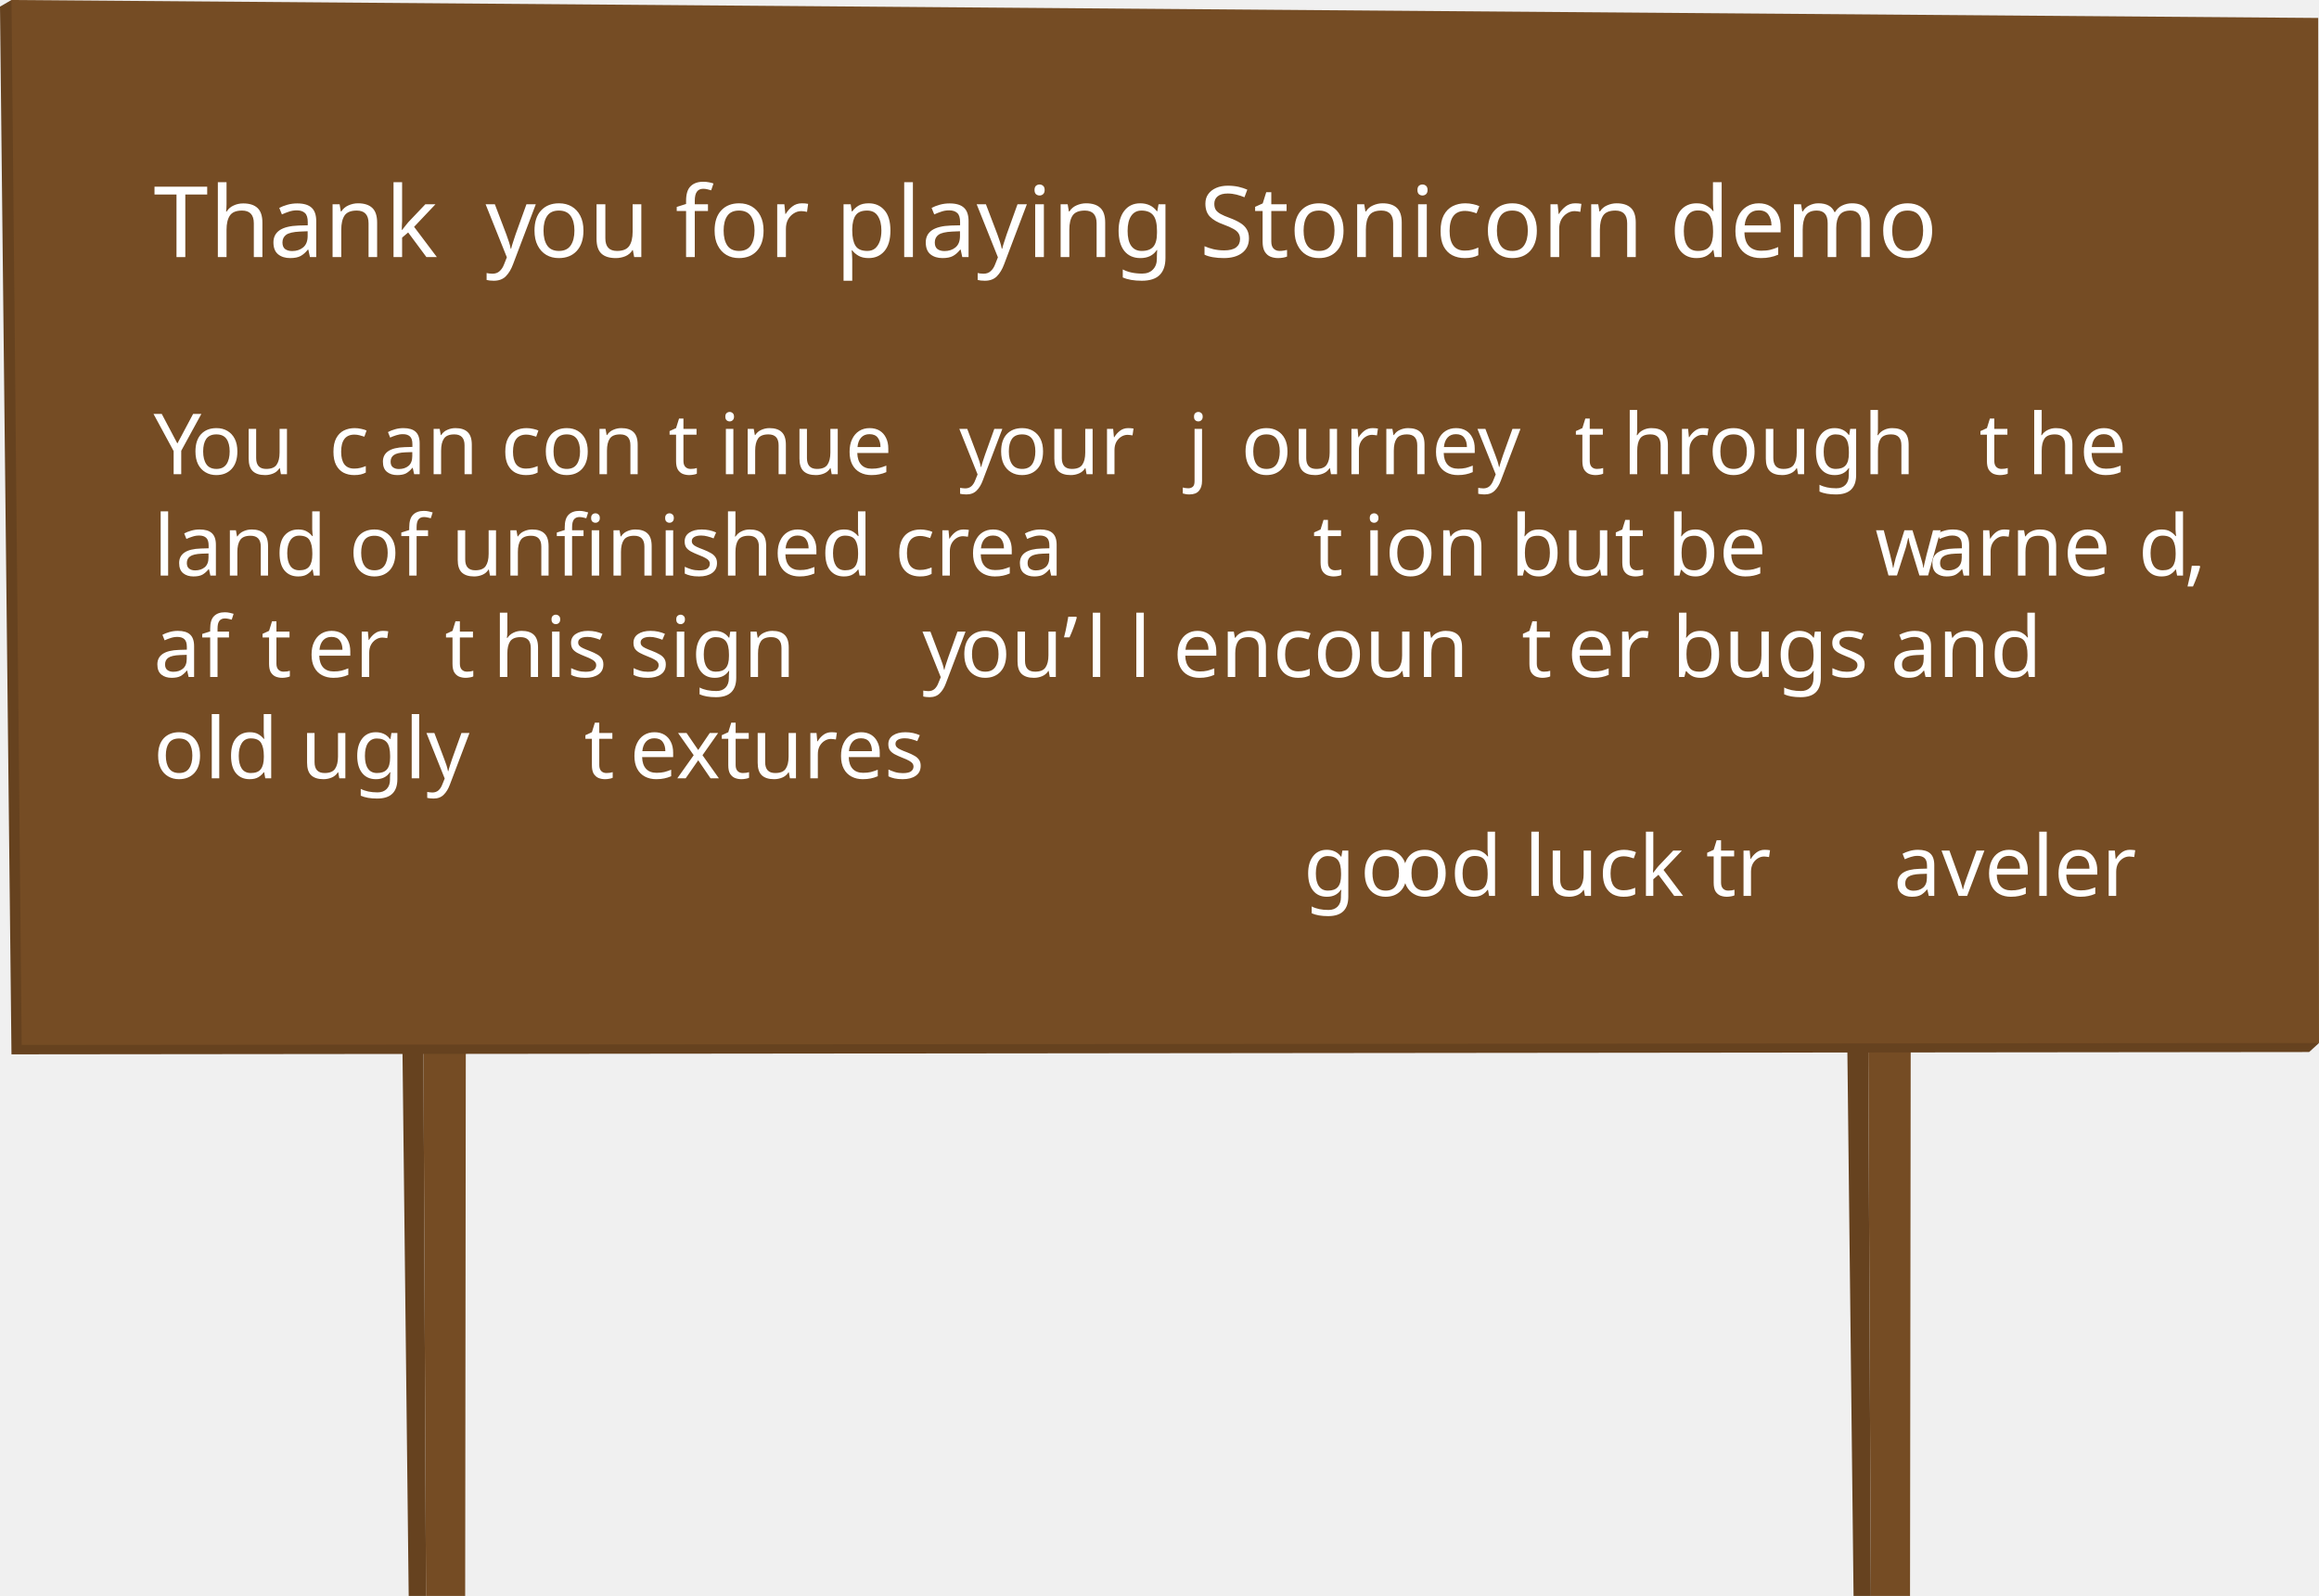
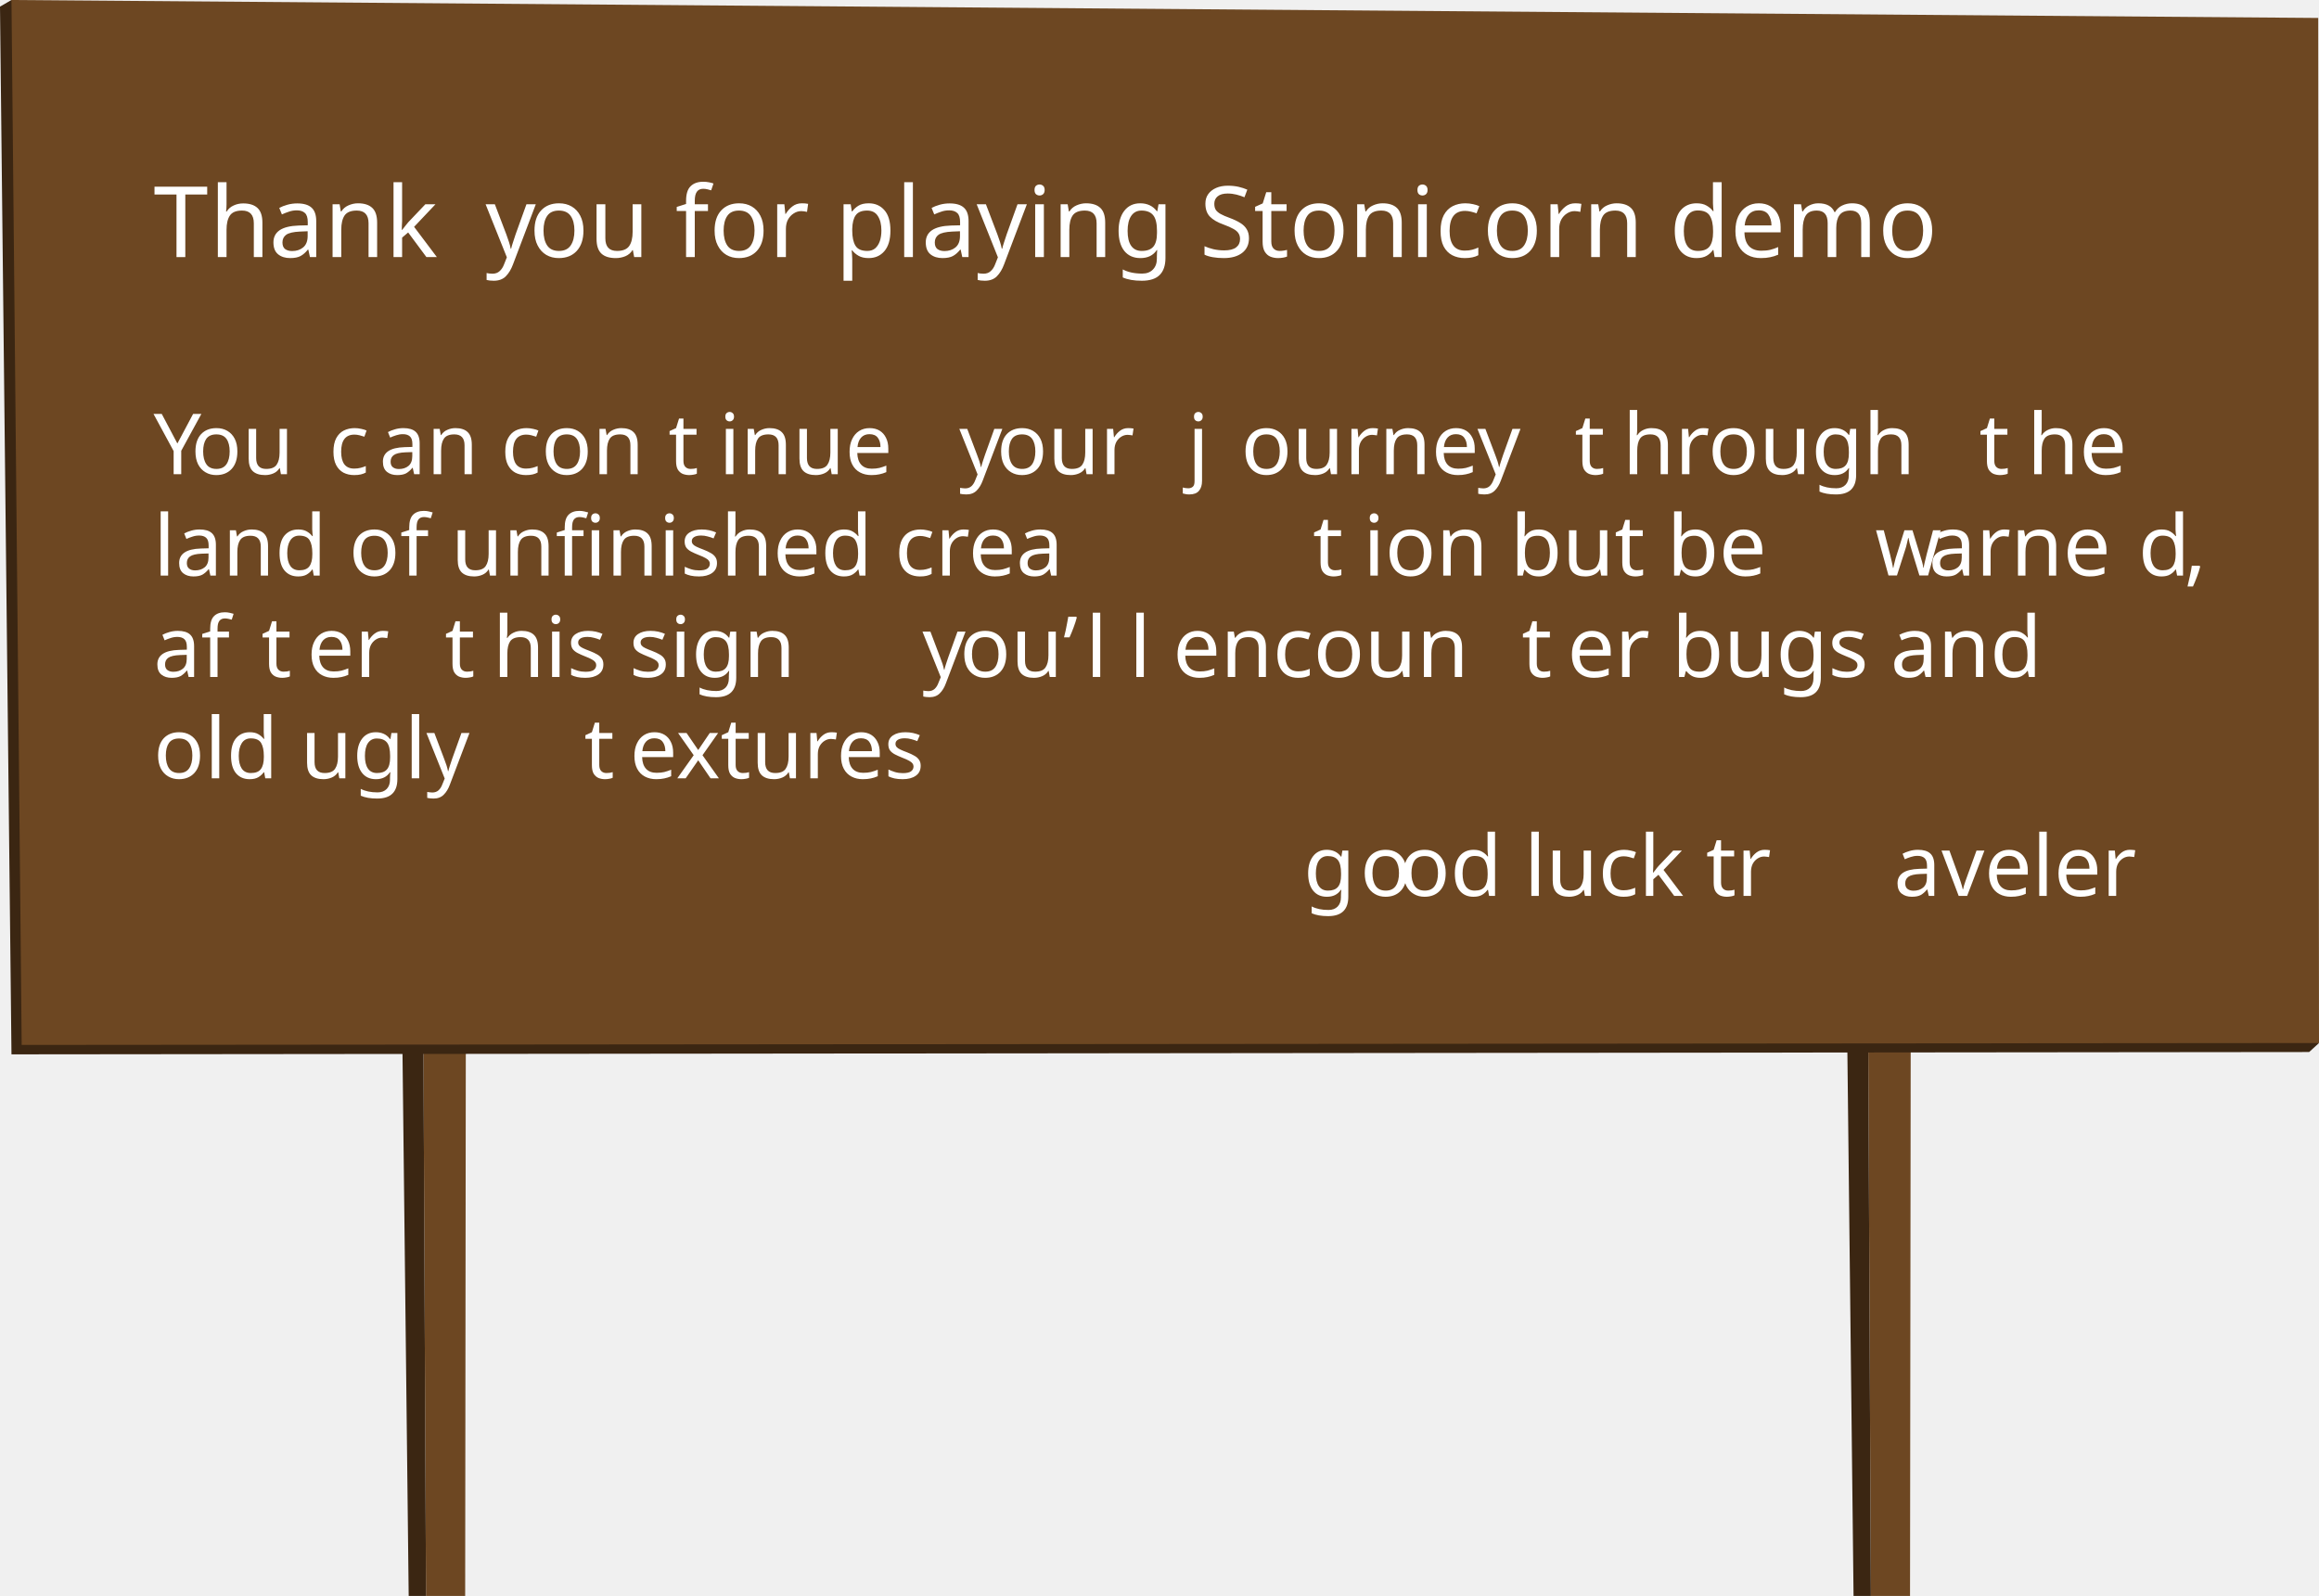
<svg xmlns="http://www.w3.org/2000/svg" width="329.33" height="226.7" viewBox="0 0 329.33 226.7">
  <defs>
    <style>
      .cls-1 {
-         fill: #754c24;
+         fill: #6d4722;
      }

      .cls-2 {
-         fill: #66421f;
+         fill: #3b2612;
      }

      .cls-3 {
        font-size: 14px;
        letter-spacing: -0.07em;
      }

      .cls-15, .cls-3, .cls-7 {
        fill: #fff;
        font-family: CHAWP;
      }

      .cls-4 {
        letter-spacing: -0.04em;
      }

      .cls-5 {
        letter-spacing: 0em;
      }

      .cls-6 {
        letter-spacing: -0.06em;
      }

      .cls-15, .cls-7 {
        font-size: 12px;
      }

      .cls-8 {
        letter-spacing: -0.06em;
      }

      .cls-9 {
        letter-spacing: -0.07em;
      }

      .cls-10 {
        letter-spacing: 0em;
      }

      .cls-11 {
        letter-spacing: -0.04em;
      }

      .cls-12 {
        letter-spacing: -0.1em;
      }

      .cls-13 {
        letter-spacing: -0.13em;
      }

      .cls-14 {
        letter-spacing: -0.2em;
      }

      .cls-15 {
        letter-spacing: -0.03em;
      }

      .cls-16 {
        letter-spacing: -0.1em;
      }

      .cls-17 {
        letter-spacing: -0.06em;
      }

      .cls-18 {
        letter-spacing: -0.07em;
      }

      .cls-19 {
        letter-spacing: 0em;
      }

      .cls-20 {
        letter-spacing: -0.11em;
      }

      .cls-21 {
        letter-spacing: -0.1em;
      }
    </style>
  </defs>
  <g id="Layer_2" data-name="Layer 2">
    <g id="_0" data-name="0">
      <g>
        <g>
          <g>
            <polygon class="cls-1" points="59.77 72.51 66.24 72.24 66.06 226.7 60.5 226.7 59.77 72.51" />
            <polygon class="cls-2" points="59.77 72.51 56.3 74.15 58.04 226.7 60.5 226.7 59.77 72.51" />
          </g>
          <g>
            <polygon class="cls-1" points="264.96 72.51 271.44 72.24 271.25 226.7 265.69 226.7 264.96 72.51" />
            <polygon class="cls-2" points="264.96 72.51 261.5 74.15 263.23 226.7 265.69 226.7 264.96 72.51" />
          </g>
          <g>
            <polygon class="cls-2" points="1.63 0 0 0.94 1.63 149.77 327.93 149.44 329.33 148.16 1.63 0" />
            <polygon class="cls-1" points="1.63 0 329.22 2.55 329.33 148.16 3.08 148.43 1.63 0" />
          </g>
        </g>
        <text class="cls-3" transform="translate(21.8 36.52)">T<tspan class="cls-4" x="7.95" y="0">h</tspan>
          <tspan class="cls-5" x="16.39" y="0">ank </tspan>
          <tspan class="cls-6" x="47.15" y="0">y</tspan>
          <tspan class="cls-5" x="53.34" y="0">ou for playing Stonicorn demo</tspan>
        </text>
        <text class="cls-7" transform="translate(21.8 67.36)">
          <tspan class="cls-8">Y</tspan>
          <tspan x="5.3" y="0">ou </tspan>
          <tspan class="cls-9" x="24.9" y="0">c</tspan>
          <tspan class="cls-10" x="32.03" y="0">an con</tspan>
          <tspan class="cls-11" x="73.1" y="0">t</tspan>
          <tspan x="80.27" y="0">inue </tspan>
          <tspan class="cls-8" x="114.42" y="0">y</tspan>
          <tspan x="119.72" y="0">our </tspan>
          <tspan class="cls-12" x="146.83" y="0">j</tspan>
          <tspan x="154.43" y="0">ourney </tspan>
          <tspan class="cls-9" x="201.81" y="0">t</tspan>
          <tspan x="208.63" y="0">hrough </tspan>
          <tspan class="cls-9" x="259.26" y="0">t</tspan>
          <tspan x="266.07" y="0">he</tspan>
          <tspan x="0" y="14.4">land of unfinished crea</tspan>
          <tspan class="cls-11" x="164.63" y="14.4">t</tspan>
          <tspan x="171.79" y="14.4">ion but be </tspan>
          <tspan class="cls-13" x="244.5" y="14.4">w</tspan>
          <tspan x="252.08" y="14.4">arne</tspan>
          <tspan class="cls-14" x="281.86" y="14.4">d</tspan>
        </text>
        <text class="cls-15" transform="translate(310.18 81.76) scale(0.99 1)">,</text>
        <text class="cls-7" transform="translate(21.8 96.16)">af<tspan class="cls-16" x="15.3" y="0">t</tspan>
          <tspan class="cls-10" x="21.79" y="0">er </tspan>
          <tspan class="cls-9" x="41.35" y="0">t</tspan>
          <tspan x="48.17" y="0">his sign </tspan>
          <tspan class="cls-17" x="109.19" y="0">y</tspan>
          <tspan x="114.49" y="0">ou’</tspan>
          <tspan class="cls-18" x="132.37" y="0">l</tspan>
          <tspan class="cls-19" x="138.56" y="0">l encoun</tspan>
          <tspan class="cls-12" x="194.29" y="0">t</tspan>
          <tspan x="200.78" y="0">er bugs and </tspan>
          <tspan x="0" y="14.4">old ugly </tspan>
          <tspan class="cls-16" x="61.15" y="14.4">t</tspan>
          <tspan x="67.64" y="14.4">extures</tspan>
        </text>
        <text class="cls-7" transform="translate(185.12 127.26)">g<tspan class="cls-20" x="8.04" y="0">o</tspan>
          <tspan x="13.58" y="0">od luck tr</tspan>
          <tspan class="cls-21" x="83.81" y="0">a</tspan>
          <tspan x="90.6" y="0">veler</tspan>
        </text>
      </g>
    </g>
  </g>
</svg>
